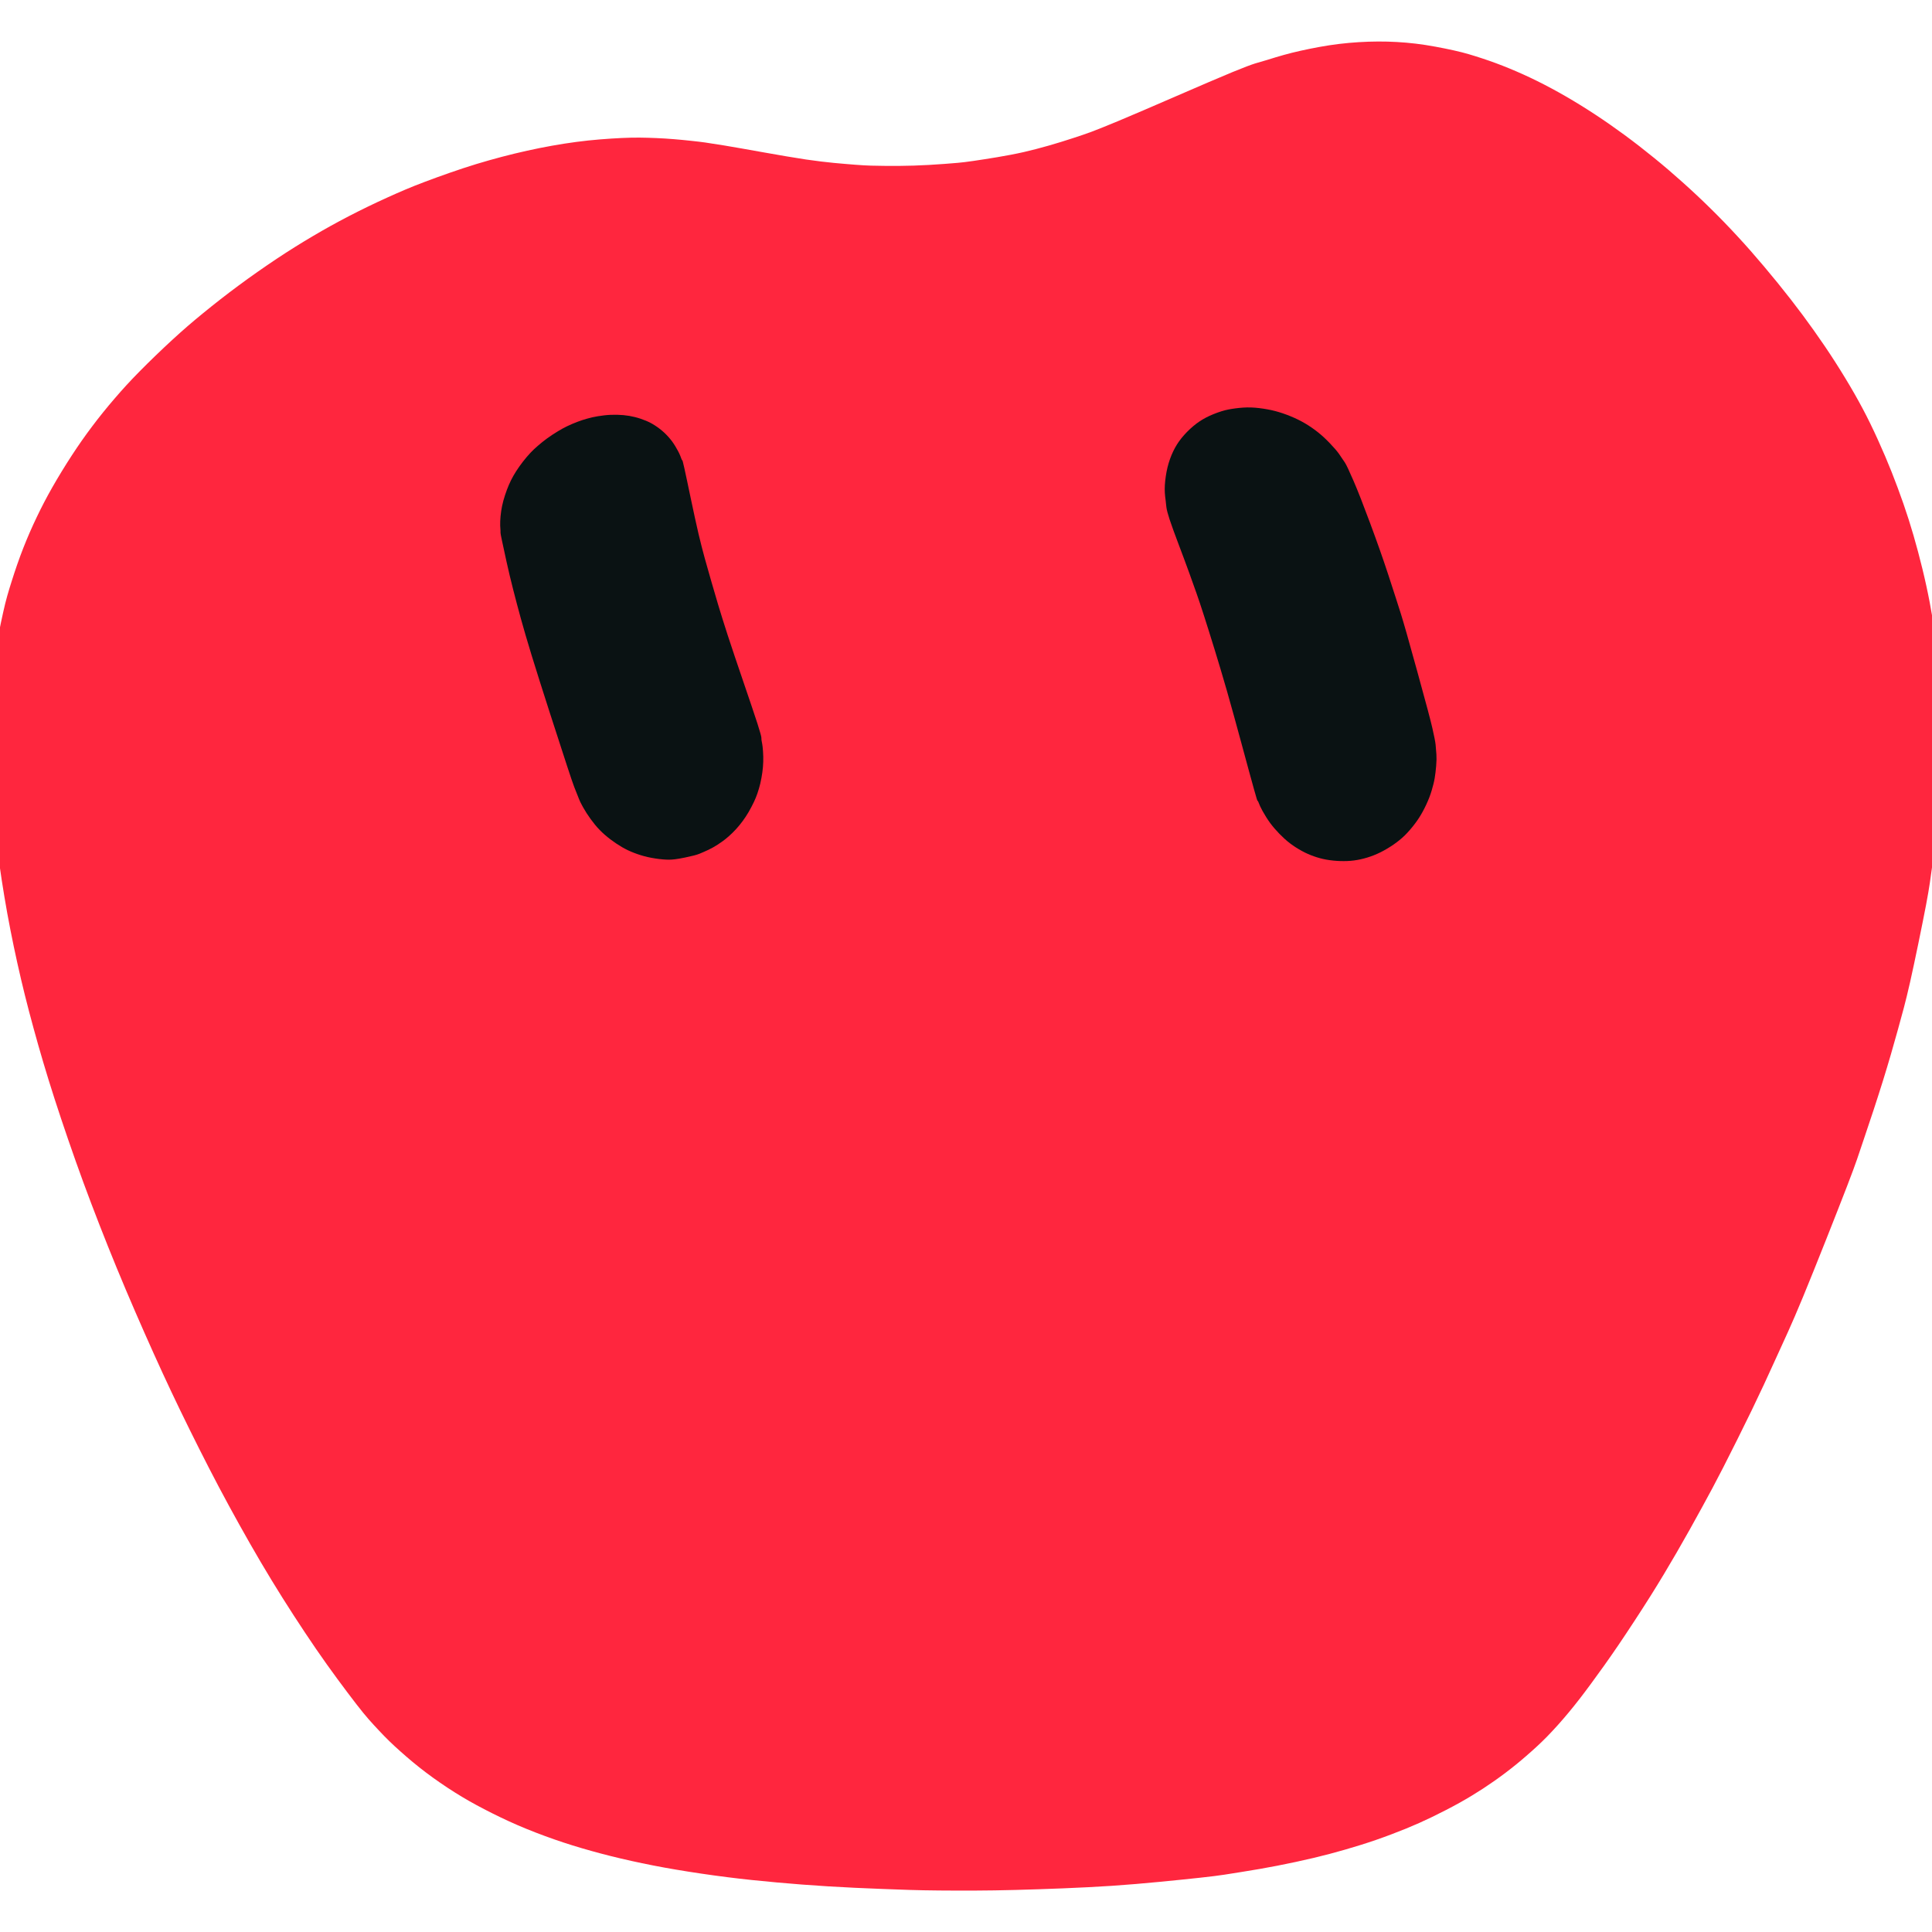
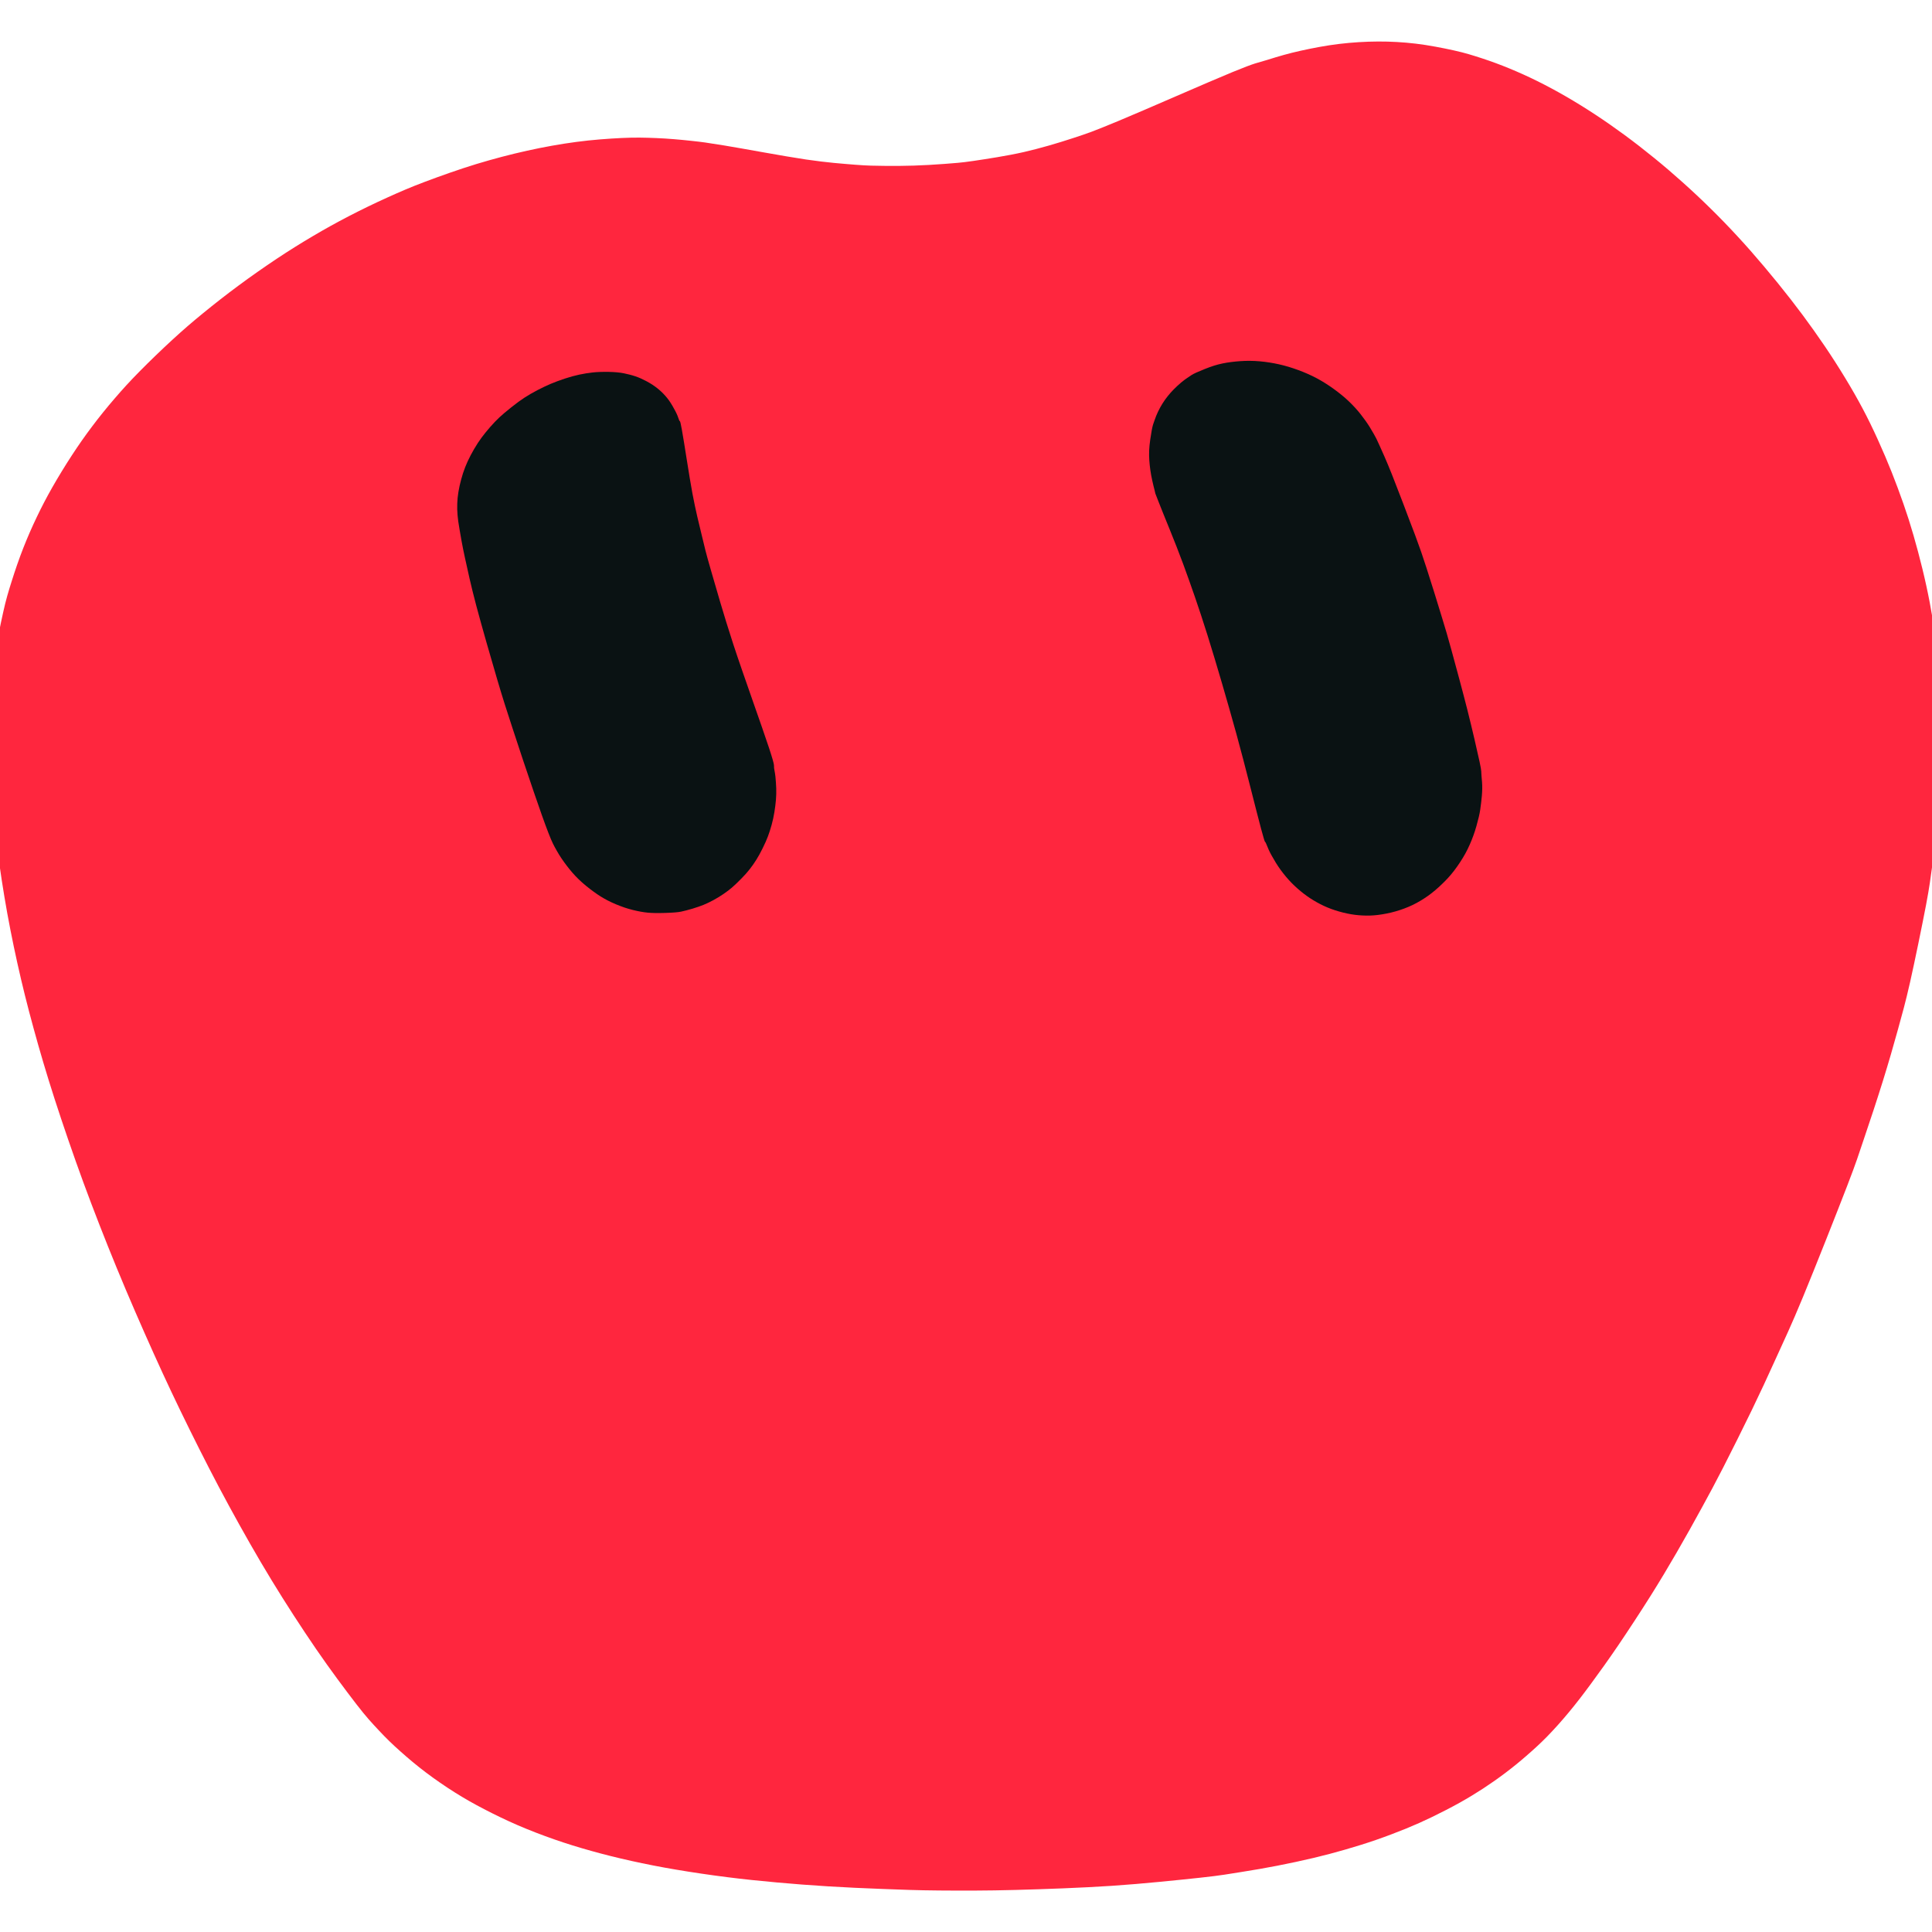
<svg xmlns="http://www.w3.org/2000/svg" viewBox="0 0 1024 1024" width="1024" height="1024" role="img" aria-label="munubot">
  <g transform="translate(-192.21 -219.51) scale(1.37599)">
    <path fill="#FF263E" d="M530.86 887.52C519.78 887.82 510.06 887.80 501.52 887.73C492.97 887.67 486.72 887.41 479.59 887.14C472.46 886.88 465.49 886.55 458.71 886.14C451.93 885.72 445.41 885.23 438.90 884.63C432.39 884.04 426.13 883.41 419.65 882.58C413.17 881.76 406.13 880.72 400.01 879.68C393.89 878.65 388.35 877.55 382.93 876.35C377.50 875.15 372.42 873.88 367.46 872.49C362.50 871.11 357.88 869.68 353.18 868.04C348.47 866.39 343.72 864.57 339.22 862.63C334.72 860.69 330.21 858.50 326.16 856.39C322.10 854.28 318.62 852.31 314.89 849.96C311.17 847.62 307.32 844.97 303.81 842.32C300.30 839.68 296.86 836.78 293.83 834.07C290.80 831.37 288.45 829.11 285.63 826.08C282.80 823.04 280.94 821.12 276.88 815.86C272.83 810.60 266.74 802.47 261.30 794.51C255.86 786.55 249.80 777.26 244.23 768.09C238.65 758.93 233.11 749.16 227.86 739.51C222.61 729.87 217.57 719.99 212.74 710.21C207.91 700.44 203.56 691.25 198.88 680.86C194.20 670.47 189.15 658.88 184.63 647.88C180.11 636.88 175.75 625.72 171.76 614.87C167.78 604.02 163.90 592.66 160.70 582.77C157.51 572.87 154.98 564.25 152.59 555.51C150.19 546.78 148.21 538.79 146.34 530.36C144.48 521.94 142.80 513.48 141.39 504.99C139.97 496.50 138.76 487.90 137.85 479.43C136.94 470.95 136.28 461.86 135.95 454.16C135.62 446.45 135.60 440.07 135.88 433.20C136.17 426.33 136.81 419.23 137.65 412.92C138.49 406.61 139.83 400.27 140.92 395.34C142.01 390.40 142.92 387.44 144.22 383.32C145.51 379.20 147.06 374.70 148.67 370.60C150.28 366.50 151.98 362.61 153.85 358.71C155.71 354.81 157.60 351.18 159.86 347.21C162.12 343.23 164.86 338.76 167.41 334.86C169.95 330.97 172.39 327.48 175.14 323.83C177.88 320.18 180.86 316.49 183.90 312.97C186.93 309.45 189.61 306.50 193.34 302.71C197.06 298.93 202.15 294.01 206.25 290.26C210.34 286.50 213.67 283.64 217.90 280.18C222.13 276.72 226.88 272.99 231.61 269.50C236.33 266.00 241.49 262.40 246.24 259.23C250.99 256.07 255.49 253.27 260.12 250.53C264.75 247.79 269.25 245.30 274.02 242.82C278.79 240.35 283.86 237.88 288.76 235.67C293.66 233.45 297.69 231.69 303.41 229.54C309.14 227.38 316.55 224.74 323.10 222.74C329.66 220.75 336.30 219.00 342.73 217.58C349.15 216.15 355.56 215.01 361.65 214.20C367.73 213.38 374.10 212.93 379.23 212.68C384.36 212.44 387.96 212.53 392.43 212.71C396.91 212.89 401.70 213.31 406.08 213.79C410.46 214.27 411.36 214.38 418.70 215.57C426.04 216.77 441.73 219.73 450.12 220.96C458.52 222.19 464.04 222.57 469.08 222.98C474.11 223.39 476.57 223.36 480.33 223.42C484.09 223.47 487.78 223.44 491.63 223.32C495.48 223.19 499.58 222.97 503.42 222.67C507.26 222.36 509.58 222.27 514.68 221.51C519.79 220.75 527.66 219.56 534.05 218.10C540.43 216.63 546.90 214.74 552.98 212.74C559.07 210.74 560.32 210.33 570.56 206.09C580.79 201.85 604.84 191.23 614.40 187.31C623.95 183.40 623.52 183.95 627.90 182.58C632.27 181.20 636.06 180.10 640.66 179.08C645.27 178.06 650.55 177.04 655.53 176.45C660.50 175.86 665.60 175.54 670.52 175.52C675.43 175.50 680.13 175.77 685.01 176.34C689.89 176.92 695.54 178.02 699.81 178.97C704.07 179.91 707.03 180.86 710.58 182.01C714.13 183.17 717.58 184.45 721.13 185.91C724.67 187.37 728.26 188.99 731.86 190.77C735.45 192.55 739.01 194.46 742.71 196.59C746.42 198.73 750.28 201.11 754.07 203.60C757.86 206.09 761.66 208.74 765.46 211.53C769.25 214.32 773.11 217.32 776.83 220.35C780.55 223.37 784.14 226.44 787.77 229.70C791.41 232.95 795.10 236.41 798.63 239.89C802.17 243.37 805.57 246.88 808.99 250.59C812.42 254.29 815.75 258.09 819.16 262.14C822.58 266.18 826.28 270.75 829.48 274.86C832.69 278.98 835.55 282.84 838.38 286.83C841.22 290.82 843.88 294.74 846.48 298.79C849.08 302.84 851.72 307.18 853.99 311.15C856.25 315.12 858.10 318.58 860.07 322.61C862.05 326.64 864.09 331.20 865.86 335.33C867.62 339.46 869.15 343.33 870.65 347.38C872.16 351.44 873.59 355.53 874.90 359.65C876.21 363.77 877.38 367.84 878.52 372.10C879.65 376.35 880.76 380.87 881.69 385.17C882.63 389.46 883.42 393.62 884.12 397.86C884.83 402.11 885.42 406.28 885.93 410.64C886.43 414.99 886.87 419.94 887.16 423.99C887.46 428.03 887.61 430.43 887.69 434.92C887.78 439.41 887.98 443.70 887.66 450.90C887.35 458.11 886.39 471.16 885.78 478.17C885.17 485.18 884.68 487.95 883.98 492.95C883.28 497.95 883.00 500.67 881.58 508.15C880.15 515.64 877.24 529.86 875.43 537.87C873.62 545.88 872.46 549.89 870.72 556.22C868.98 562.55 867.15 568.86 864.98 575.85C862.81 582.83 859.99 591.38 857.68 598.15C855.37 604.93 855.06 606.33 851.14 616.49C847.22 626.66 838.75 648.08 834.17 659.15C829.60 670.22 827.00 675.62 823.70 682.89C820.41 690.17 817.78 695.83 814.41 702.80C811.04 709.77 806.67 718.49 803.49 724.72C800.30 730.94 798.29 734.68 795.29 740.15C792.30 745.63 788.82 751.88 785.52 757.56C782.22 763.24 779.20 768.32 775.48 774.24C771.76 780.15 767.02 787.40 763.19 793.05C759.36 798.69 755.72 803.76 752.51 808.11C749.31 812.46 746.77 815.75 743.96 819.13C741.15 822.52 738.37 825.61 735.65 828.40C732.93 831.19 730.32 833.53 727.63 835.87C724.94 838.22 722.29 840.36 719.51 842.46C716.73 844.56 713.86 846.57 710.94 848.48C708.02 850.38 705.24 852.07 701.97 853.90C698.71 855.72 694.78 857.74 691.33 859.41C687.89 861.07 684.92 862.40 681.31 863.88C677.69 865.35 673.56 866.92 669.63 868.28C665.71 869.63 661.73 870.86 657.74 872.01C653.74 873.16 650.05 874.15 645.69 875.18C641.33 876.22 636.21 877.31 631.58 878.21C626.94 879.11 622.78 879.83 617.88 880.60C612.97 881.36 610.45 881.90 602.15 882.79C593.84 883.68 579.91 885.14 568.03 885.93C556.15 886.72 541.95 887.22 530.86 887.52Z" />
-     <path fill="#0A1213" d="M661.26 490.97C659.54 491.20 657.79 491.25 656.01 491.20C654.23 491.15 652.28 490.96 650.57 490.65C648.86 490.34 647.32 489.91 645.76 489.36C644.20 488.81 642.73 488.17 641.21 487.34C639.68 486.51 638.05 485.49 636.60 484.38C635.15 483.28 633.80 482.02 632.52 480.72C631.25 479.41 630.04 478.02 628.95 476.56C627.87 475.09 626.79 473.30 626.02 471.93C625.25 470.55 624.89 469.70 624.34 468.31C623.79 466.92 624.74 470.72 622.73 463.59C620.71 456.46 615.46 436.64 612.25 425.51C609.05 414.39 605.91 404.37 603.50 396.83C601.09 389.29 600.01 386.49 597.80 380.29C595.59 374.09 591.74 364.31 590.22 359.65C588.70 354.99 588.99 354.54 588.69 352.33C588.38 350.11 588.26 348.51 588.38 346.37C588.51 344.23 588.89 341.65 589.42 339.48C589.96 337.32 590.70 335.24 591.59 333.39C592.48 331.53 593.47 329.95 594.75 328.34C596.04 326.73 597.70 325.04 599.28 323.71C600.85 322.39 602.40 321.34 604.22 320.38C606.05 319.42 608.32 318.53 610.21 317.94C612.10 317.35 613.69 317.08 615.57 316.83C617.46 316.59 619.46 316.41 621.52 316.48C623.58 316.54 625.91 316.84 627.95 317.22C629.98 317.59 631.77 318.06 633.74 318.72C635.70 319.38 637.88 320.27 639.73 321.18C641.59 322.10 643.25 323.08 644.89 324.21C646.53 325.33 648.04 326.53 649.57 327.93C651.10 329.33 652.88 331.22 654.07 332.60C655.26 333.98 655.90 334.97 656.72 336.22C657.54 337.47 657.79 337.54 658.98 340.10C660.17 342.66 661.83 346.39 663.86 351.59C665.89 356.79 668.92 364.91 671.16 371.27C673.41 377.64 675.59 384.38 677.32 389.77C679.05 395.17 679.50 396.43 681.56 403.64C683.62 410.85 687.88 426.35 689.66 433.03C691.44 439.71 691.70 441.20 692.23 443.72C692.75 446.24 692.69 446.76 692.82 448.17C692.95 449.57 693.05 450.65 693.02 452.13C692.98 453.62 692.83 455.53 692.63 457.09C692.44 458.65 692.25 459.90 691.85 461.51C691.45 463.11 690.92 464.97 690.23 466.75C689.54 468.52 688.62 470.50 687.70 472.17C686.79 473.84 685.88 475.26 684.73 476.78C683.59 478.30 682.18 479.96 680.82 481.30C679.46 482.63 678.14 483.68 676.58 484.77C675.02 485.86 673.15 486.98 671.44 487.83C669.74 488.68 668.06 489.32 666.36 489.85C664.66 490.37 662.99 490.74 661.26 490.97Z" />
-     <path fill="#0A1213" d="M399.86 490.49C397.86 490.74 396.81 490.70 395.02 490.56C393.23 490.42 390.98 490.07 389.12 489.65C387.26 489.22 385.50 488.66 383.88 488.03C382.26 487.41 380.89 486.75 379.38 485.89C377.87 485.02 376.27 483.95 374.82 482.85C373.37 481.74 371.97 480.55 370.70 479.24C369.42 477.94 368.28 476.50 367.20 475.02C366.12 473.55 365.08 471.93 364.24 470.41C363.40 468.88 363.17 468.52 362.15 465.88C361.13 463.24 361.08 463.61 358.12 454.58C355.16 445.56 347.86 423.05 344.40 411.74C340.94 400.42 339.27 394.05 337.38 386.71C335.48 379.37 333.85 371.54 333.03 367.71C332.21 363.89 332.58 365.00 332.47 363.76C332.36 362.52 332.32 361.52 332.37 360.28C332.42 359.04 332.55 357.63 332.75 356.32C332.95 355.01 333.20 353.78 333.57 352.42C333.94 351.06 334.46 349.47 334.96 348.15C335.46 346.83 335.95 345.68 336.54 344.49C337.14 343.30 337.76 342.21 338.52 341.02C339.28 339.84 340.20 338.54 341.11 337.36C342.03 336.18 343.05 334.96 344.02 333.94C344.98 332.91 345.85 332.13 346.92 331.20C347.99 330.28 349.14 329.32 350.42 328.40C351.70 327.47 353.31 326.42 354.59 325.65C355.87 324.87 356.82 324.35 358.09 323.73C359.36 323.12 360.89 322.46 362.22 321.97C363.54 321.47 364.73 321.09 366.01 320.74C367.30 320.39 368.43 320.11 369.91 319.87C371.38 319.63 373.20 319.39 374.86 319.32C376.51 319.25 378.27 319.29 379.84 319.43C381.41 319.58 382.81 319.82 384.25 320.18C385.70 320.54 387.21 321.05 388.50 321.59C389.79 322.13 390.84 322.68 392.01 323.44C393.19 324.20 394.46 325.17 395.55 326.18C396.63 327.19 397.64 328.31 398.53 329.50C399.42 330.69 400.26 332.13 400.88 333.30C401.51 334.47 401.86 335.41 402.26 336.50C402.66 337.59 402.20 335.05 403.29 339.83C404.37 344.62 407.06 358.02 408.77 365.23C410.49 372.44 411.71 376.61 413.57 383.09C415.44 389.58 416.99 394.94 419.97 404.13C422.95 413.33 429.26 431.43 431.45 438.25C433.63 445.07 432.73 443.25 433.09 445.04C433.45 446.83 433.50 447.67 433.60 448.99C433.70 450.32 433.72 451.65 433.68 452.98C433.64 454.31 433.54 455.56 433.35 456.95C433.16 458.35 432.86 459.99 432.54 461.36C432.21 462.74 431.82 464.02 431.42 465.19C431.01 466.37 430.66 467.22 430.10 468.42C429.53 469.62 428.72 471.18 428.00 472.40C427.29 473.61 426.59 474.66 425.81 475.73C425.02 476.80 424.18 477.84 423.29 478.82C422.40 479.80 421.38 480.79 420.45 481.62C419.52 482.45 418.74 483.07 417.72 483.79C416.71 484.51 415.52 485.29 414.36 485.94C413.20 486.59 412.00 487.16 410.78 487.68C409.56 488.20 408.85 488.58 407.03 489.05C405.21 489.52 401.86 490.24 399.86 490.49Z" />
+     <path fill="#0A1213" d="M670.44 511.96C668.32 512.22 666.49 512.26 664.52 512.16C662.54 512.07 660.62 511.83 658.59 511.40C656.56 510.98 654.30 510.33 652.36 509.61C650.42 508.89 648.68 508.06 646.94 507.09C645.21 506.13 643.58 505.07 641.94 503.81C640.30 502.55 638.60 501.06 637.10 499.52C635.60 497.97 634.21 496.29 632.94 494.55C631.67 492.81 630.42 490.72 629.50 489.05C628.58 487.38 628.08 486.22 627.41 484.52C626.74 482.82 627.39 485.93 625.47 478.85C623.55 471.78 619.35 454.53 615.90 442.09C612.46 429.64 608.21 415.08 604.80 404.19C601.38 393.31 598.55 385.28 595.43 376.75C592.30 368.23 587.88 357.79 586.05 353.05C584.21 348.32 584.96 350.42 584.42 348.33C583.87 346.24 583.12 343.07 582.78 340.53C582.43 337.98 582.24 335.63 582.33 333.07C582.43 330.51 583.00 327.13 583.35 325.17C583.70 323.21 584.04 322.51 584.44 321.34C584.84 320.16 585.25 319.15 585.75 318.11C586.25 317.06 586.81 316.03 587.42 315.05C588.03 314.06 588.71 313.11 589.43 312.20C590.15 311.29 590.87 310.47 591.74 309.58C592.61 308.70 593.70 307.67 594.66 306.87C595.61 306.07 596.49 305.43 597.46 304.80C598.43 304.16 598.81 303.80 600.48 303.05C602.14 302.31 605.23 301.02 607.45 300.34C609.66 299.67 611.48 299.31 613.78 299.00C616.08 298.70 618.74 298.49 621.22 298.52C623.70 298.54 626.20 298.78 628.66 299.16C631.11 299.54 633.49 300.07 635.96 300.80C638.42 301.54 641.10 302.51 643.45 303.56C645.80 304.60 647.88 305.71 650.06 307.07C652.24 308.43 654.62 310.15 656.54 311.73C658.47 313.30 660.09 314.88 661.61 316.52C663.14 318.17 664.46 319.90 665.67 321.59C666.88 323.27 667.95 325.07 668.85 326.66C669.75 328.25 669.91 328.55 671.07 331.13C672.22 333.72 673.51 336.43 675.79 342.16C678.07 347.89 682.50 359.49 684.73 365.50C686.95 371.52 687.42 372.95 689.15 378.25C690.88 383.56 693.51 392.07 695.11 397.34C696.71 402.60 697.11 403.87 698.74 409.81C700.38 415.76 703.10 425.81 704.92 433.00C706.73 440.19 708.70 448.72 709.61 452.95C710.51 457.18 710.18 456.65 710.35 458.38C710.52 460.12 710.66 461.61 710.63 463.35C710.61 465.09 710.42 467.00 710.20 468.81C709.98 470.63 709.81 472.13 709.31 474.23C708.81 476.33 708.07 479.08 707.21 481.41C706.35 483.75 705.39 485.99 704.16 488.25C702.92 490.50 701.30 492.95 699.79 494.92C698.28 496.90 696.78 498.49 695.10 500.10C693.43 501.71 691.65 503.25 689.76 504.59C687.87 505.93 685.85 507.15 683.76 508.15C681.67 509.15 679.44 509.96 677.23 510.59C675.01 511.23 672.56 511.70 670.44 511.96Z" />
+     <path fill="#0A1213" d="M399.80 510.98C397.80 511.15 394.22 511.27 392.01 511.22C389.81 511.17 388.52 511.06 386.56 510.71C384.61 510.36 382.40 509.83 380.28 509.12C378.16 508.40 375.83 507.44 373.84 506.42C371.85 505.40 370.22 504.36 368.34 502.99C366.46 501.63 364.30 499.89 362.58 498.22C360.85 496.55 359.39 494.81 357.98 492.97C356.57 491.12 355.28 489.25 354.11 487.15C352.94 485.06 352.42 484.17 350.94 480.38C349.46 476.58 347.55 471.15 345.23 464.37C342.90 457.59 339.34 446.92 337.00 439.71C334.65 432.50 333.48 428.94 331.17 421.11C328.86 413.28 325.19 400.54 323.12 392.73C321.05 384.93 319.82 379.13 318.75 374.25C317.68 369.37 317.17 366.15 316.70 363.45C316.23 360.74 316.09 359.66 315.94 358.01C315.79 356.36 315.77 355.02 315.82 353.53C315.87 352.04 316.00 350.62 316.26 349.07C316.51 347.51 316.89 345.80 317.33 344.20C317.76 342.59 318.27 341.00 318.88 339.46C319.49 337.91 320.16 336.47 320.97 334.92C321.78 333.38 322.78 331.64 323.74 330.18C324.69 328.72 325.60 327.52 326.69 326.16C327.79 324.80 329.10 323.29 330.31 322.03C331.52 320.77 332.43 319.91 333.95 318.62C335.47 317.33 337.75 315.51 339.43 314.28C341.11 313.06 342.38 312.25 344.03 311.28C345.68 310.32 347.61 309.32 349.34 308.50C351.07 307.68 352.61 307.02 354.40 306.36C356.19 305.69 358.25 305.01 360.10 304.50C361.94 304.00 363.66 303.62 365.46 303.34C367.26 303.05 368.93 302.86 370.92 302.80C372.90 302.73 375.50 302.77 377.40 302.95C379.29 303.12 380.77 303.46 382.29 303.85C383.81 304.24 385.09 304.67 386.53 305.30C387.96 305.94 389.59 306.81 390.91 307.66C392.22 308.52 393.35 309.40 394.43 310.42C395.51 311.44 396.46 312.50 397.38 313.77C398.29 315.04 399.27 316.80 399.92 318.05C400.56 319.30 400.84 320.09 401.25 321.27C401.65 322.45 401.49 320.36 402.35 325.10C403.22 329.84 405.15 342.95 406.43 349.73C407.71 356.52 408.86 360.97 410.03 365.83C411.20 370.69 411.44 371.93 413.45 378.89C415.47 385.85 418.37 396.12 422.12 407.60C425.87 419.08 433.32 439.70 435.96 447.77C438.60 455.84 437.53 453.81 437.96 456.01C438.40 458.21 438.45 459.39 438.57 460.96C438.69 462.53 438.73 463.95 438.69 465.45C438.65 466.94 438.53 468.35 438.33 469.92C438.13 471.48 437.87 473.21 437.51 474.84C437.16 476.46 436.69 478.15 436.20 479.65C435.72 481.15 435.27 482.33 434.60 483.85C433.93 485.37 432.96 487.31 432.16 488.76C431.35 490.22 430.64 491.35 429.78 492.57C428.92 493.79 428.10 494.85 427.00 496.10C425.89 497.34 424.30 498.94 423.16 500.02C422.02 501.11 421.25 501.77 420.13 502.62C419.01 503.47 417.70 504.37 416.42 505.14C415.14 505.92 413.75 506.68 412.47 507.28C411.20 507.89 410.19 508.29 408.78 508.78C407.37 509.27 405.51 509.85 404.02 510.21C402.52 510.58 401.80 510.82 399.80 510.98Z" />
  </g>
</svg>
